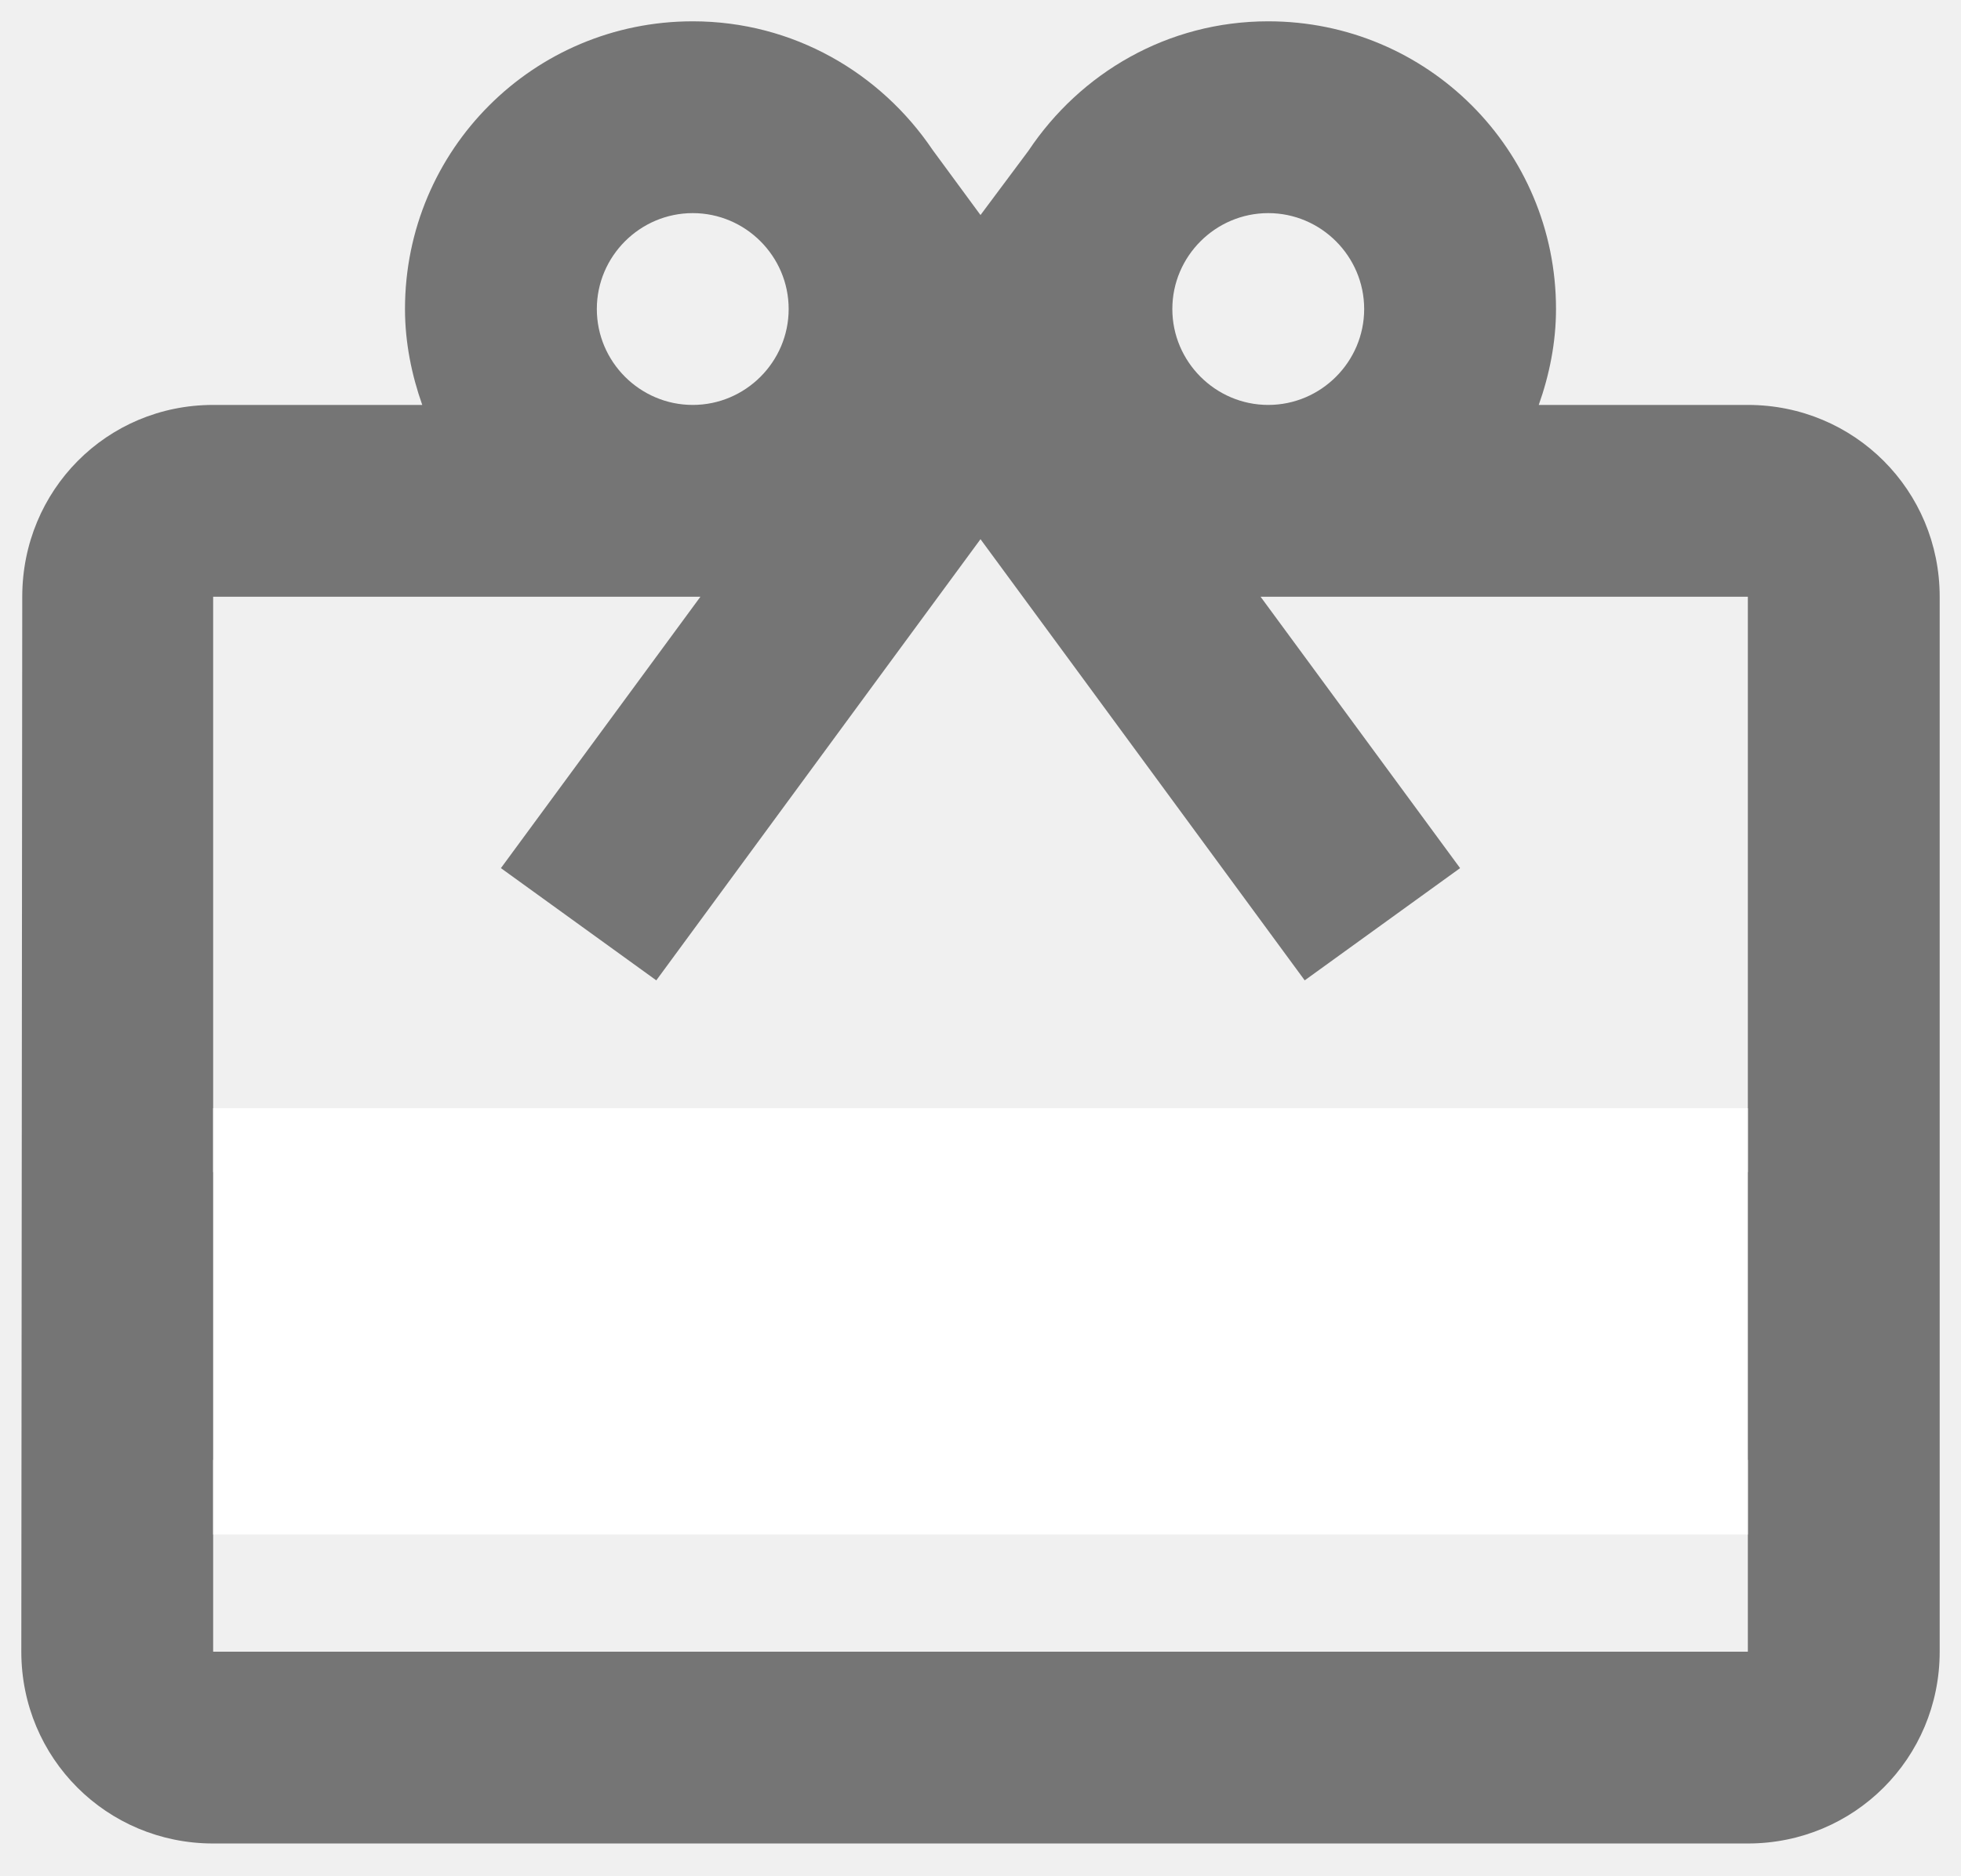
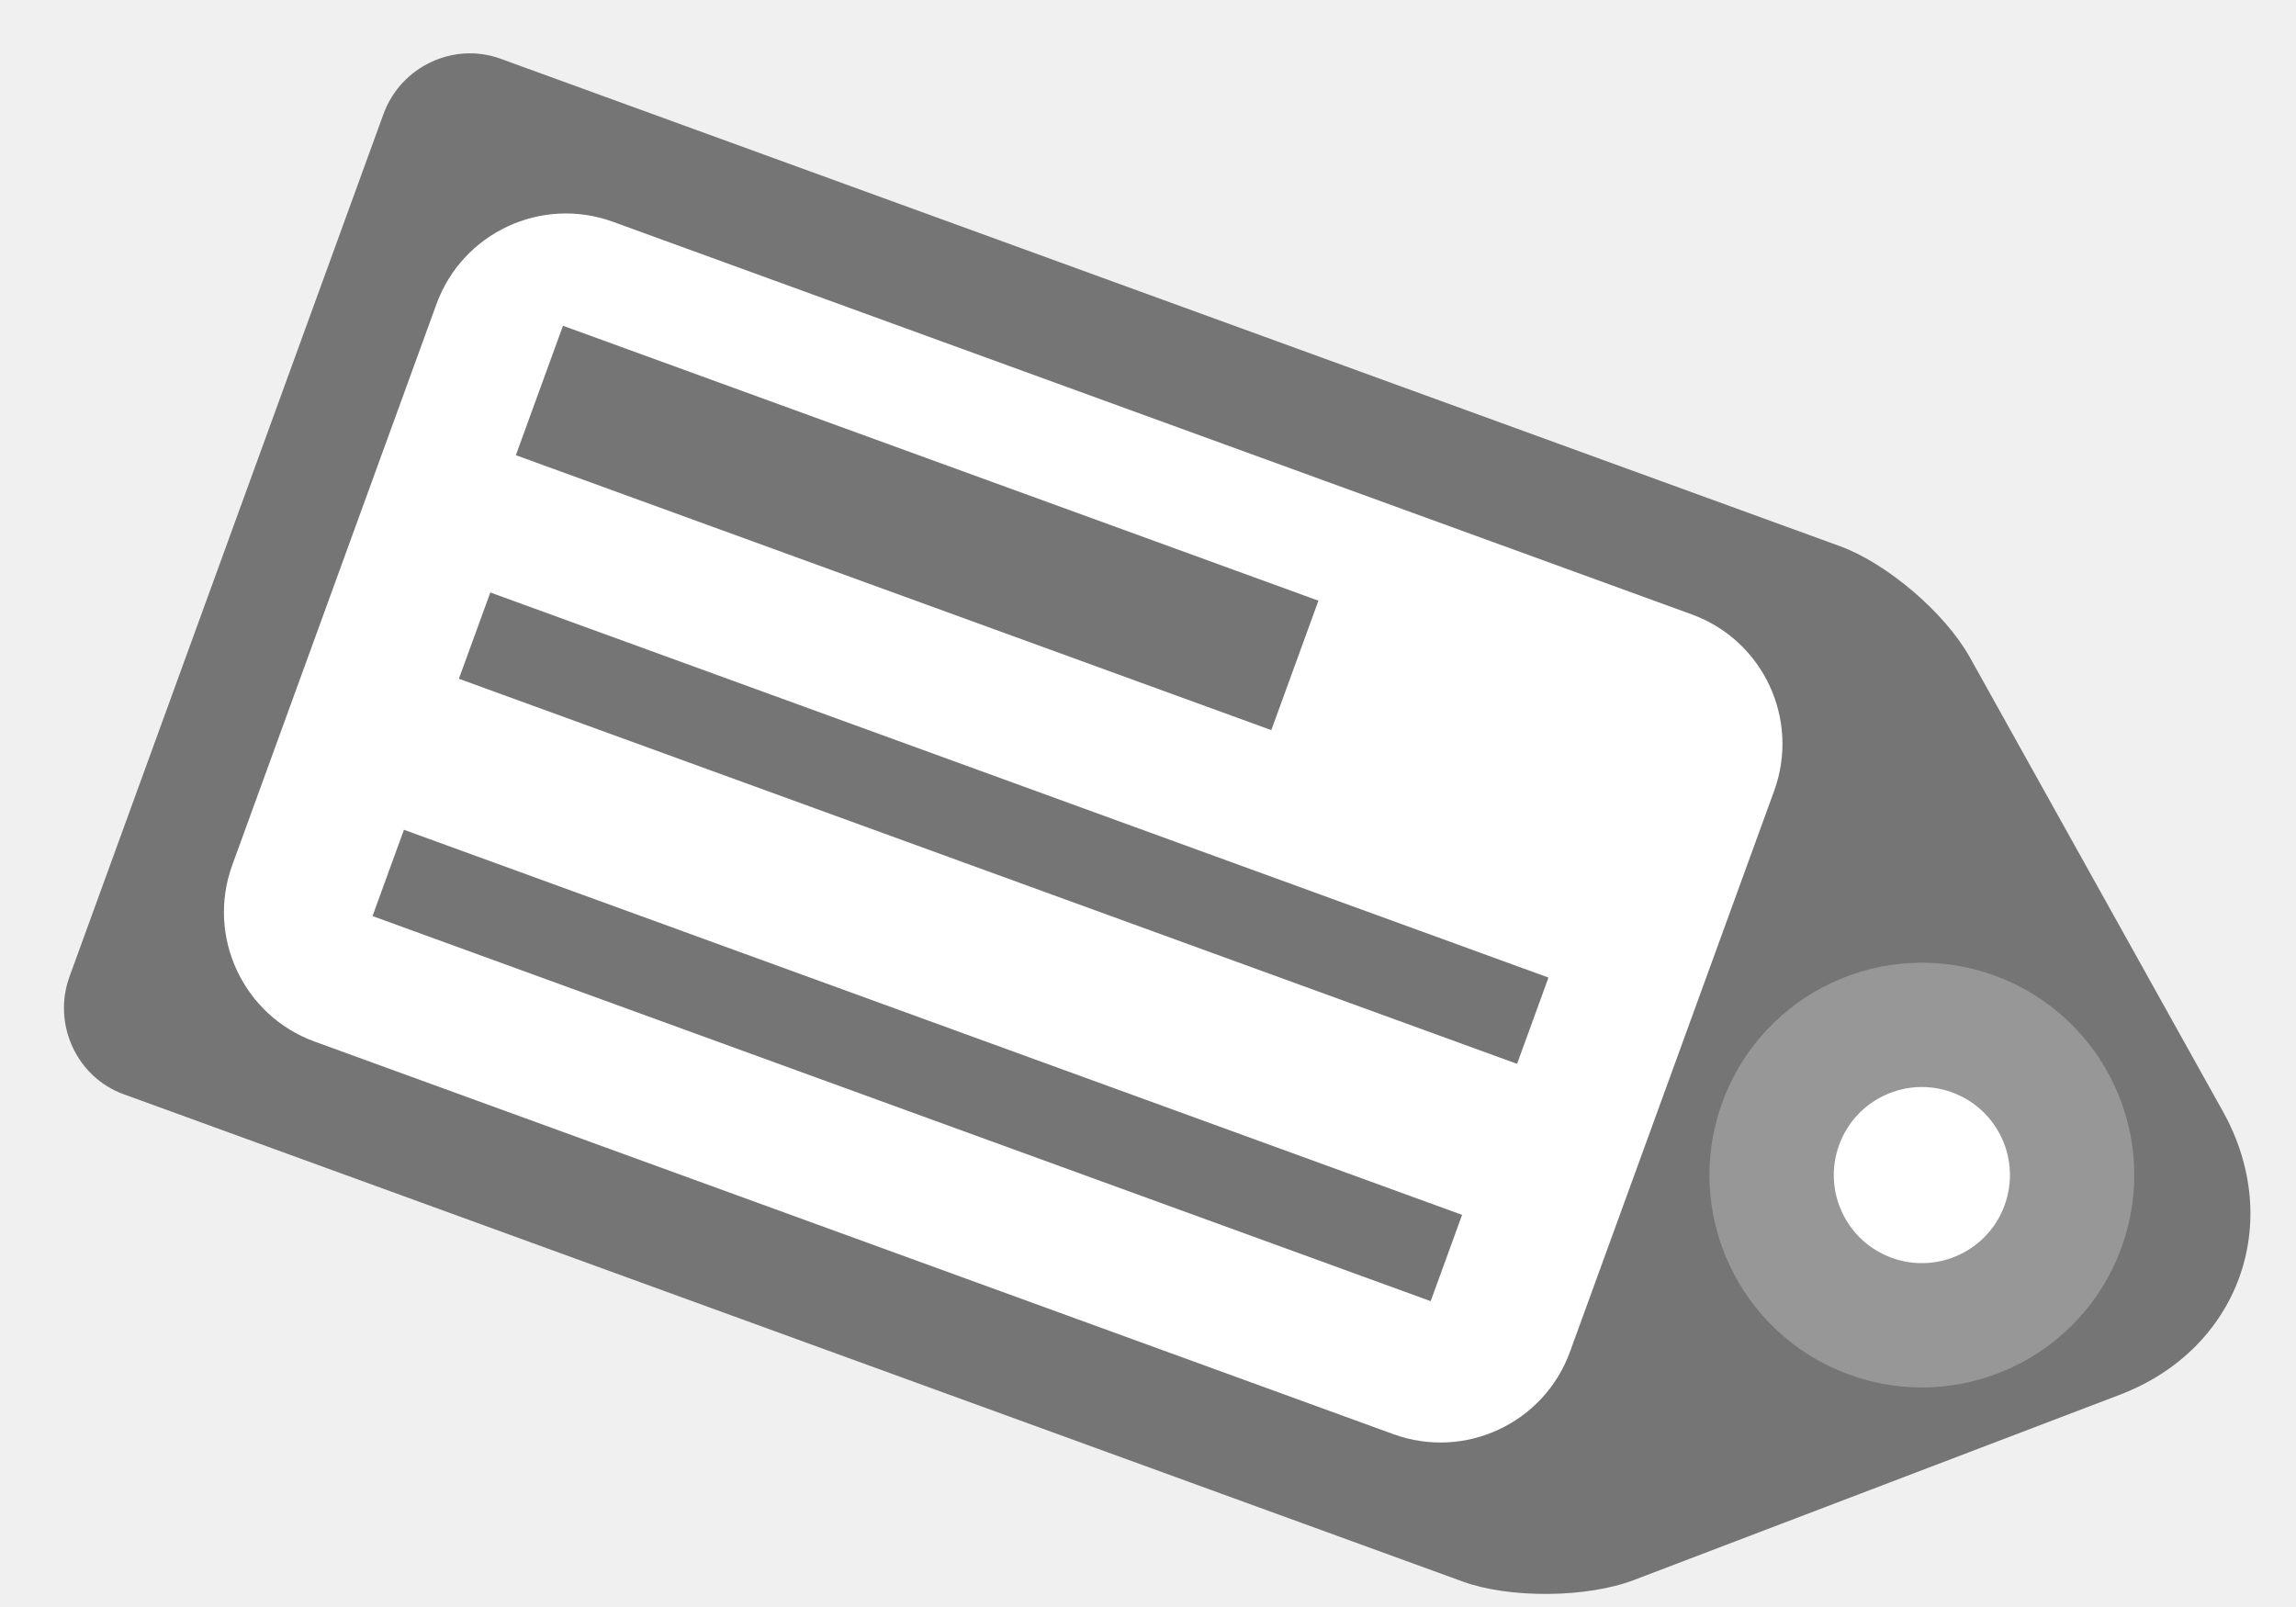
- <svg xmlns="http://www.w3.org/2000/svg" width="46px" height="44px" viewBox="0 0 46 44" version="1.1">
+ <svg xmlns="http://www.w3.org/2000/svg" width="20px" height="14px" viewBox="0 0 20 14" version="1.1">
  <defs />
  <g id="Page-1" stroke="none" stroke-width="1" fill="none" fill-rule="evenodd">
-     <g id="Search-V3-Boxes-Copy-2" transform="translate(-386, -432)">
-       <g id="datatable" transform="translate(322, 140)">
-         <g id="results" transform="translate(22, 79)">
-           <g id="ic_redeem" transform="translate(38, 209)">
-             <g id="Icon-24px">
-               <path d="M45,13.5 L40.095,13.5 C40.343,12.803 40.5,12.037 40.5,11.25 C40.5,7.515 37.485,4.5 33.75,4.5 C31.387,4.5 29.34,5.715 28.125,7.537 L27,9.045 L25.875,7.515 C24.66,5.715 22.613,4.5 20.25,4.5 C16.515,4.5 13.5,7.515 13.5,11.25 C13.5,12.037 13.658,12.803 13.905,13.5 L9,13.5 C6.503,13.5 4.522,15.502 4.522,18 L4.5,42.75 C4.5,45.248 6.503,47.25 9,47.25 L45,47.25 C47.498,47.25 49.5,45.248 49.5,42.75 L49.5,18 C49.5,15.502 47.498,13.5 45,13.5 L45,13.5 Z M33.75,9 C34.987,9 36,10.012 36,11.25 C36,12.488 34.987,13.5 33.75,13.5 C32.513,13.5 31.5,12.488 31.5,11.25 C31.5,10.012 32.513,9 33.75,9 L33.75,9 Z M20.25,9 C21.488,9 22.5,10.012 22.5,11.25 C22.5,12.488 21.488,13.5 20.25,13.5 C19.012,13.5 18,12.488 18,11.25 C18,10.012 19.012,9 20.25,9 Z M45,42.75 L9,42.75 L9,38.25 L45,38.25 L45,42.75 Z M45,31.5 L9,31.5 L9,18 L20.43,18 L15.75,24.367 L19.395,27 L24.75,19.71 L27,16.65 L29.25,19.71 L34.605,27 L38.25,24.367 L33.57,18 L45,18 L45,31.5 L45,31.5 Z" id="Shape" fill="#757575" />
-               <rect id="Rectangle-6" fill="#FFFFFF" x="9" y="30" width="36" height="10" />
-               <polygon id="Shape" points="0 0 54 0 54 54 0 54" />
-             </g>
+     <g id="Mobile-Portrait" transform="translate(-109, -431)">
+       <g id="ic_Tag-Bro" transform="translate(108, 427)">
+         <g id="Icon" transform="translate(11.9, 12) rotate(20) translate(-11.9, -12) translate(2.4, 7.2)">
+           <path d="M5.68434189e-15,0.802 C5.68434189e-15,0.359 0.36,1.36424205e-13 0.793,1.36424205e-13 L13.207,1.36424205e-13 C13.645,1.36424205e-13 14.267,0.232 14.604,0.523 L18.03,3.488 C18.867,4.213 18.865,5.389 18.03,6.112 L14.604,9.077 C14.27,9.366 13.64,9.6 13.207,9.6 L0.793,9.6 C0.355,9.6 5.68434189e-15,9.235 5.68434189e-15,8.798 L5.68434189e-15,0.802 Z" id="tag-outer" fill="#757575" />
+           <g id="HOLE" transform="translate(14.15393, 3.304518)" stroke="#979797">
+             <ellipse id="Oval" stroke-width="0.5" fill="#FFFFFF" cx="1.6" cy="1.6" rx="1.6" ry="1.6" />
+             <ellipse id="Oval-Copy" stroke-width="0.6" cx="1.6" cy="1.6" rx="1.067" ry="1.067" />
          </g>
+           <rect id="tag-inner" fill="#FFFFFF" x="1" y="1" width="12.4" height="7.6" rx="1.2" />
+           <path d="M2.7,4.8 L11.709,4.8" id="Line" stroke="#757575" stroke-width="0.8" stroke-linecap="square" />
+           <path d="M2.7,7 L11.709,7" id="Line-Copy" stroke="#757575" stroke-width="0.8" stroke-linecap="square" />
+           <path d="M2.7,2.6 L8.503,2.6" id="Line" stroke="#757575" stroke-width="1.2" stroke-linecap="square" />
        </g>
+         <rect id="container" x="0" y="0" width="24" height="24" />
      </g>
    </g>
  </g>
</svg>
